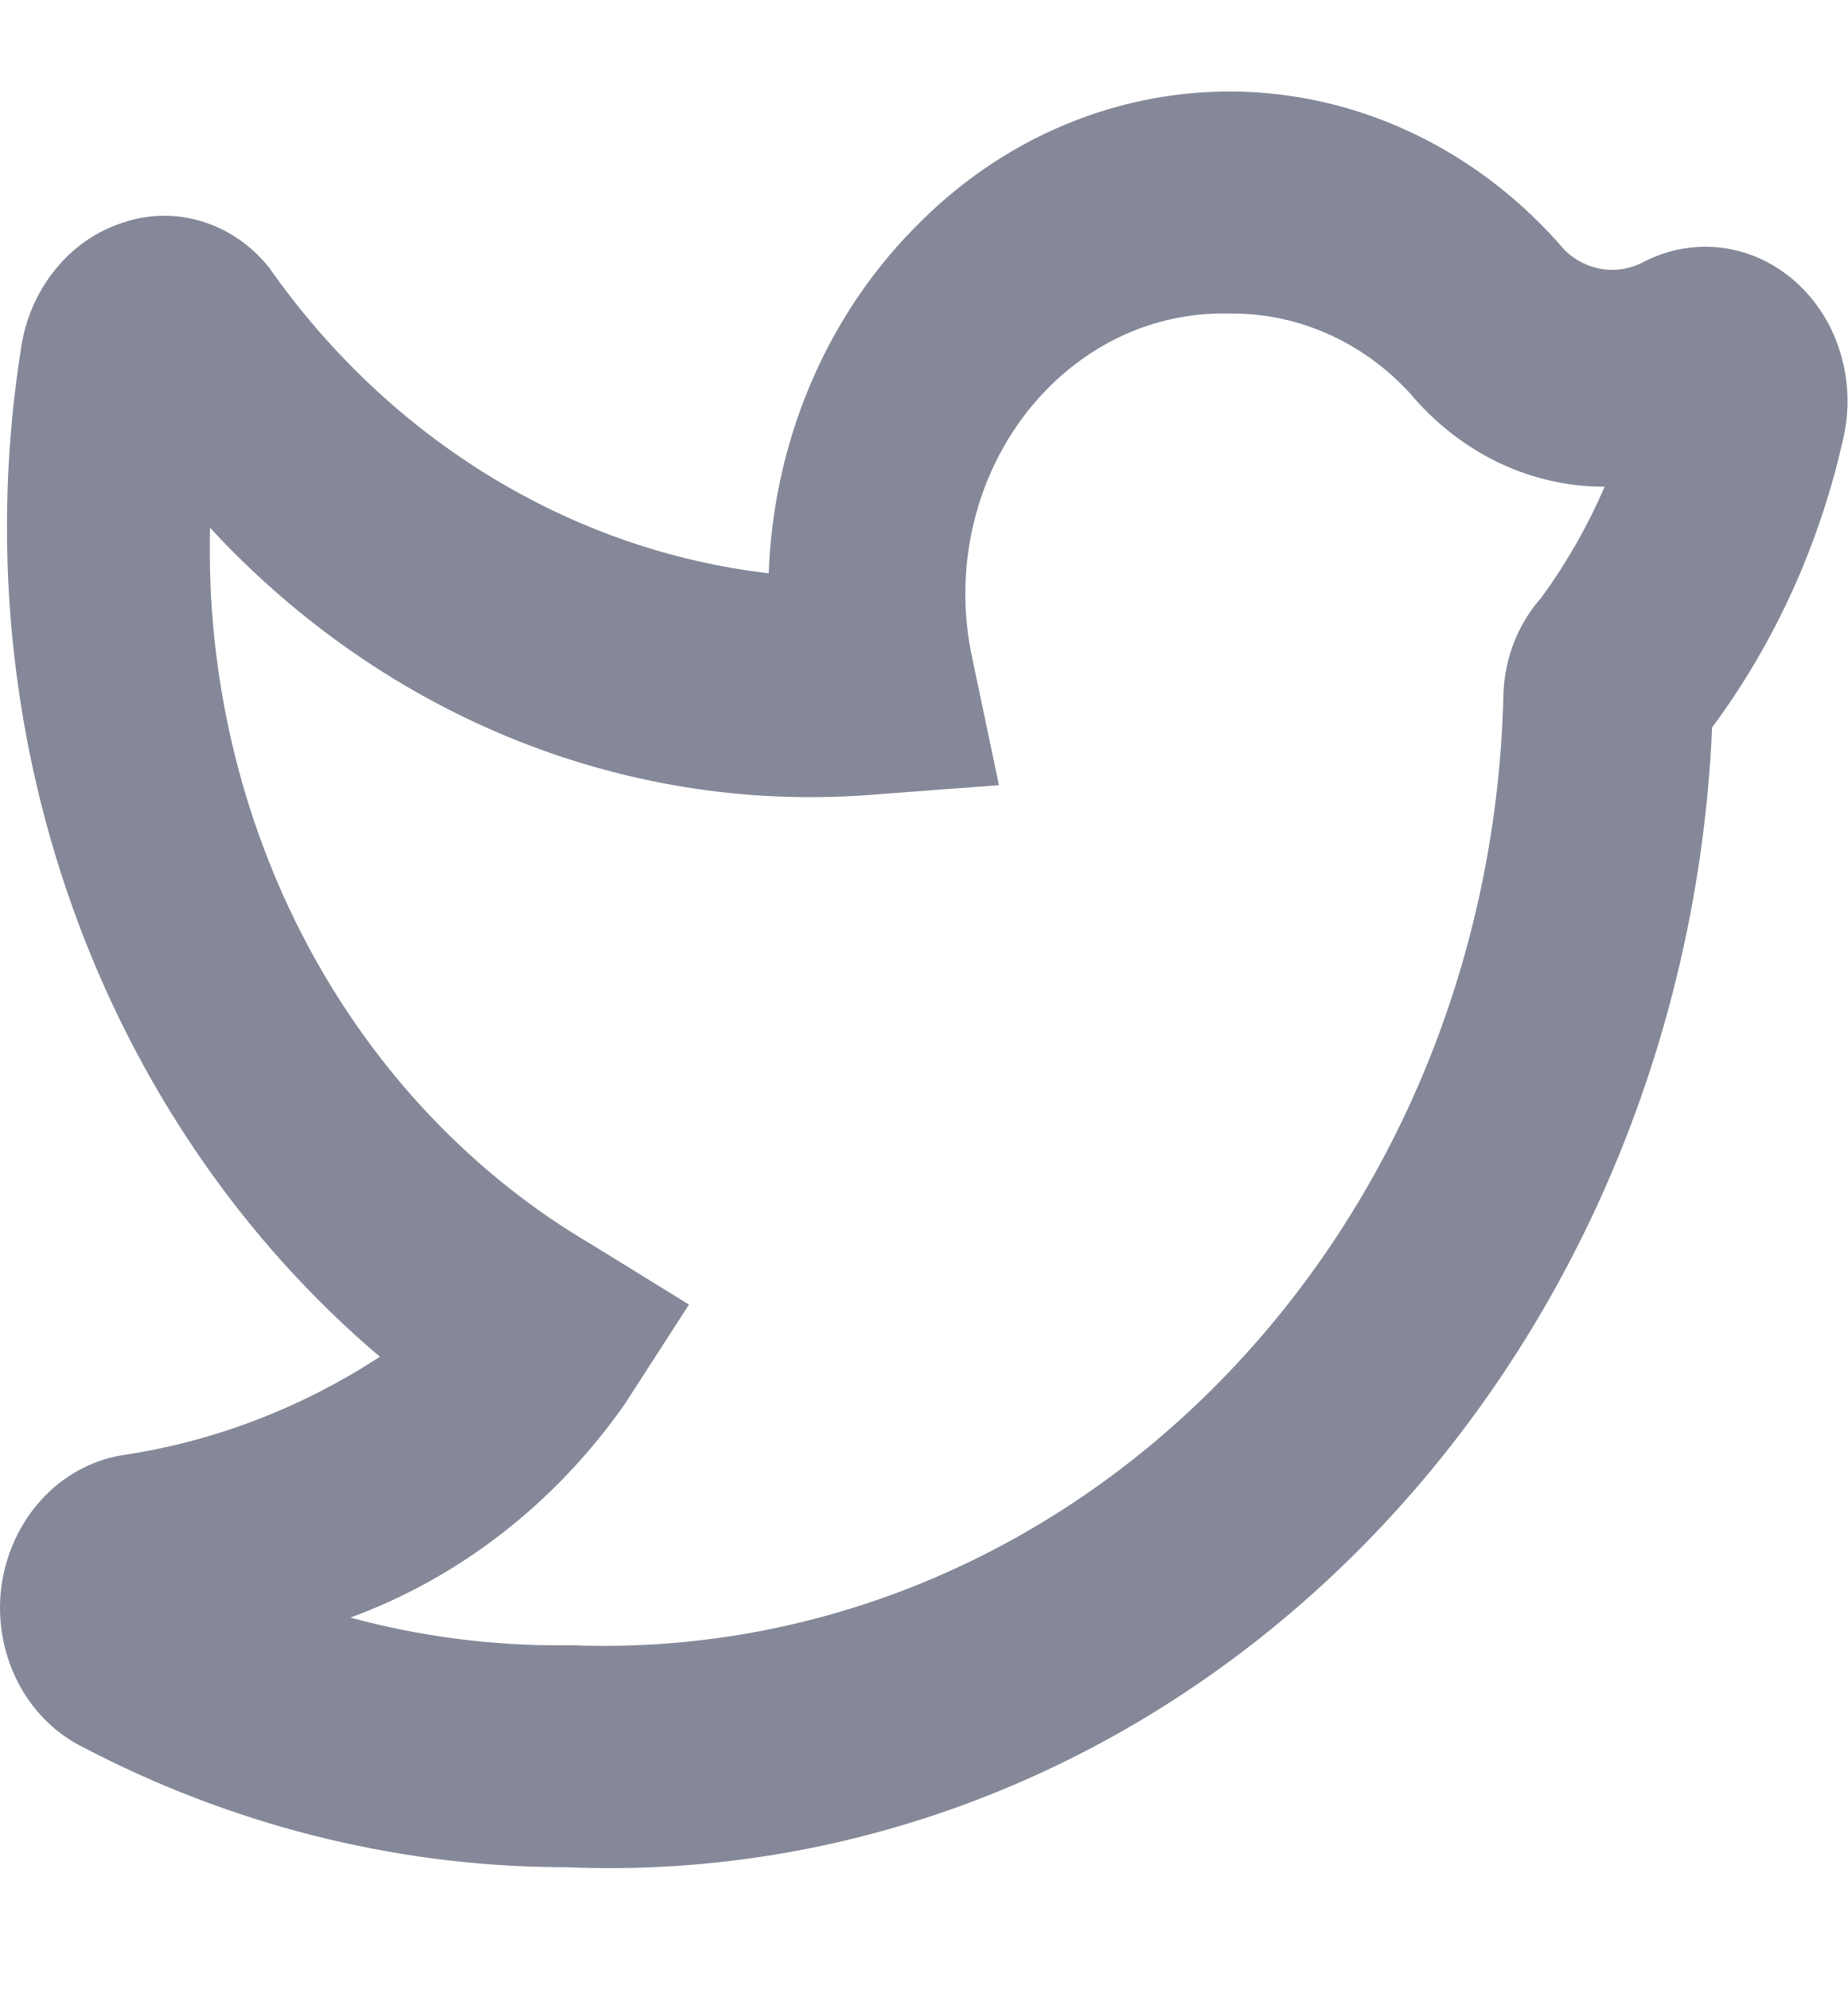
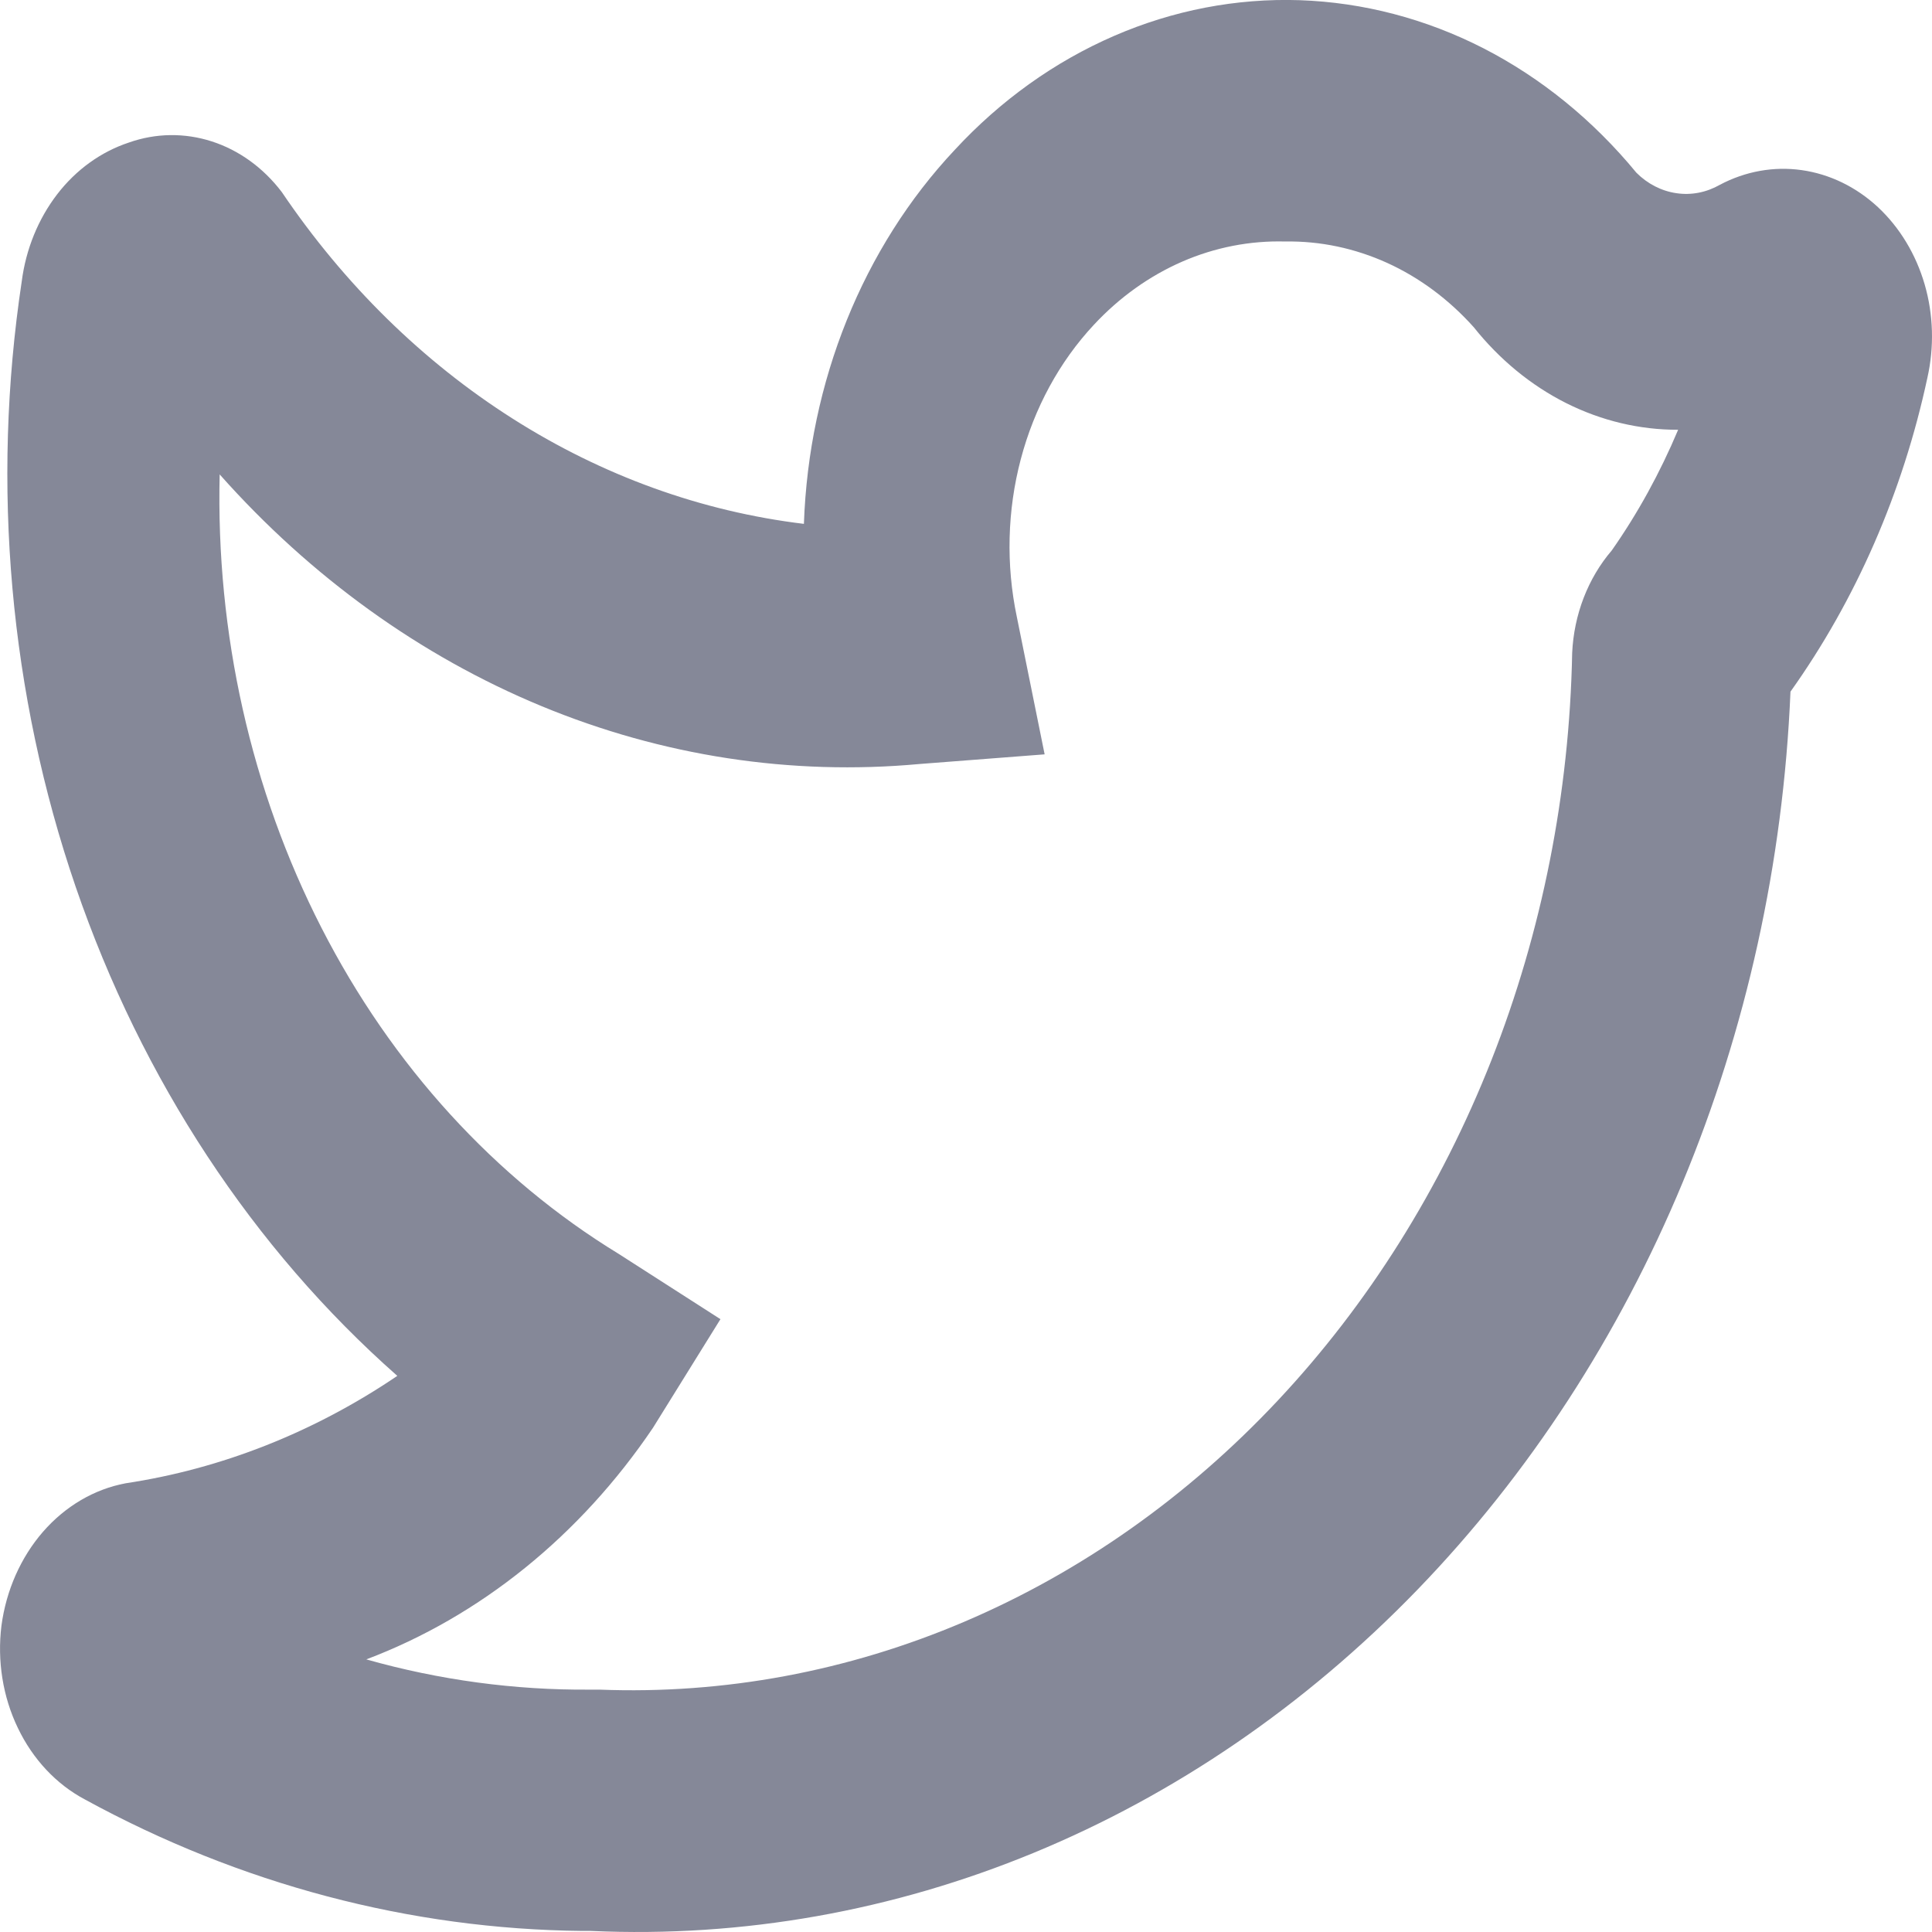
- <svg xmlns="http://www.w3.org/2000/svg" width="13" height="14" viewBox="0 0 13 14" fill="none">
-   <path d="M3.977 13.136H3.919C2.759 13.125 1.615 12.834 0.571 12.285C0.379 12.187 0.221 12.025 0.12 11.823C0.019 11.621 -0.02 11.389 0.01 11.161C0.041 10.931 0.139 10.719 0.289 10.553C0.439 10.388 0.634 10.278 0.845 10.24C1.492 10.146 2.114 9.91 2.673 9.545C1.702 8.722 0.955 7.629 0.51 6.382C0.065 5.136 -0.061 3.782 0.146 2.464C0.174 2.255 0.257 2.06 0.385 1.901C0.512 1.741 0.68 1.625 0.866 1.566C1.048 1.504 1.242 1.502 1.425 1.559C1.608 1.615 1.772 1.729 1.896 1.886C2.316 2.484 2.845 2.983 3.449 3.352C4.053 3.721 4.72 3.953 5.409 4.033C5.442 3.113 5.807 2.244 6.425 1.613C6.733 1.293 7.097 1.042 7.496 0.876C7.894 0.71 8.319 0.632 8.746 0.645C9.173 0.659 9.593 0.765 9.982 0.957C10.371 1.148 10.72 1.422 11.011 1.761C11.086 1.834 11.18 1.88 11.28 1.894C11.381 1.908 11.482 1.889 11.572 1.839C11.744 1.752 11.935 1.719 12.123 1.744C12.312 1.77 12.49 1.853 12.636 1.984C12.782 2.115 12.892 2.288 12.95 2.484C13.009 2.679 13.016 2.889 12.969 3.089C12.803 3.83 12.488 4.523 12.047 5.118C11.95 7.339 11.047 9.428 9.535 10.93C8.024 12.432 6.025 13.225 3.977 13.136ZM3.977 11.575H4.034C4.871 11.606 5.706 11.457 6.489 11.136C7.273 10.814 7.99 10.328 8.598 9.704C9.207 9.08 9.696 8.332 10.036 7.502C10.376 6.671 10.56 5.777 10.579 4.869C10.591 4.62 10.685 4.384 10.845 4.205C11.021 3.964 11.171 3.702 11.291 3.424C11.032 3.425 10.776 3.366 10.539 3.252C10.302 3.137 10.09 2.97 9.916 2.761C9.75 2.582 9.552 2.44 9.334 2.345C9.117 2.25 8.884 2.203 8.649 2.206C8.412 2.2 8.176 2.244 7.955 2.336C7.734 2.429 7.532 2.568 7.36 2.745C7.129 2.983 6.959 3.283 6.868 3.615C6.777 3.946 6.768 4.298 6.842 4.634L7.029 5.524L6.187 5.587C5.324 5.663 4.456 5.535 3.643 5.212C2.83 4.888 2.091 4.377 1.478 3.713C1.452 4.741 1.689 5.756 2.163 6.647C2.637 7.537 3.33 8.267 4.164 8.756L4.848 9.178L4.394 9.881C3.904 10.578 3.232 11.1 2.465 11.38C2.957 11.513 3.462 11.579 3.969 11.575H3.977Z" fill="#858898" />
+ <svg xmlns="http://www.w3.org/2000/svg" width="20" height="20" viewBox="0 0 20 20" fill="none">
+   <path d="M6.118 19.989H6.029C4.244 19.971 2.485 19.506 0.879 18.628C0.583 18.471 0.34 18.212 0.185 17.888C0.029 17.565 -0.03 17.193 0.015 16.829C0.064 16.462 0.215 16.122 0.445 15.857C0.676 15.592 0.975 15.416 1.3 15.355C2.295 15.205 3.252 14.826 4.113 14.243C2.619 12.925 1.469 11.177 0.784 9.182C0.1 7.187 -0.093 5.021 0.225 2.913C0.268 2.579 0.396 2.266 0.592 2.011C0.788 1.756 1.046 1.571 1.333 1.476C1.612 1.377 1.911 1.373 2.193 1.464C2.475 1.555 2.726 1.737 2.917 1.988C3.564 2.945 4.377 3.743 5.306 4.333C6.235 4.924 7.261 5.295 8.322 5.423C8.373 3.952 8.934 2.561 9.884 1.551C10.358 1.038 10.919 0.638 11.532 0.372C12.145 0.106 12.799 -0.02 13.456 0.002C14.113 0.025 14.759 0.194 15.357 0.5C15.955 0.807 16.493 1.245 16.94 1.788C17.056 1.904 17.201 1.978 17.355 2C17.509 2.023 17.665 1.992 17.804 1.913C18.068 1.773 18.362 1.72 18.651 1.761C18.941 1.802 19.215 1.935 19.44 2.144C19.665 2.354 19.833 2.631 19.924 2.944C20.015 3.257 20.024 3.593 19.952 3.912C19.697 5.099 19.213 6.208 18.535 7.16C18.385 10.713 16.996 14.056 14.67 16.46C12.344 18.863 9.27 20.132 6.118 19.989ZM6.118 17.491H6.206C7.494 17.541 8.778 17.302 9.983 16.788C11.189 16.274 12.292 15.496 13.228 14.498C14.165 13.499 14.916 12.302 15.44 10.973C15.963 9.645 16.247 8.213 16.275 6.76C16.293 6.362 16.439 5.985 16.685 5.698C16.955 5.313 17.185 4.893 17.372 4.449C16.973 4.45 16.578 4.356 16.213 4.173C15.849 3.99 15.523 3.722 15.256 3.387C15 3.101 14.695 2.874 14.361 2.722C14.026 2.57 13.667 2.494 13.306 2.5C12.942 2.49 12.579 2.56 12.239 2.708C11.899 2.856 11.588 3.078 11.324 3.362C10.968 3.743 10.707 4.223 10.567 4.754C10.427 5.284 10.413 5.847 10.526 6.385L10.814 7.809L9.518 7.909C8.19 8.031 6.855 7.827 5.604 7.309C4.353 6.791 3.217 5.973 2.274 4.911C2.234 6.556 2.599 8.181 3.328 9.605C4.057 11.03 5.123 12.198 6.406 12.981L7.458 13.656L6.76 14.78C6.006 15.896 4.972 16.732 3.792 17.178C4.549 17.392 5.327 17.497 6.107 17.491H6.118Z" fill="#858898" />
</svg>
